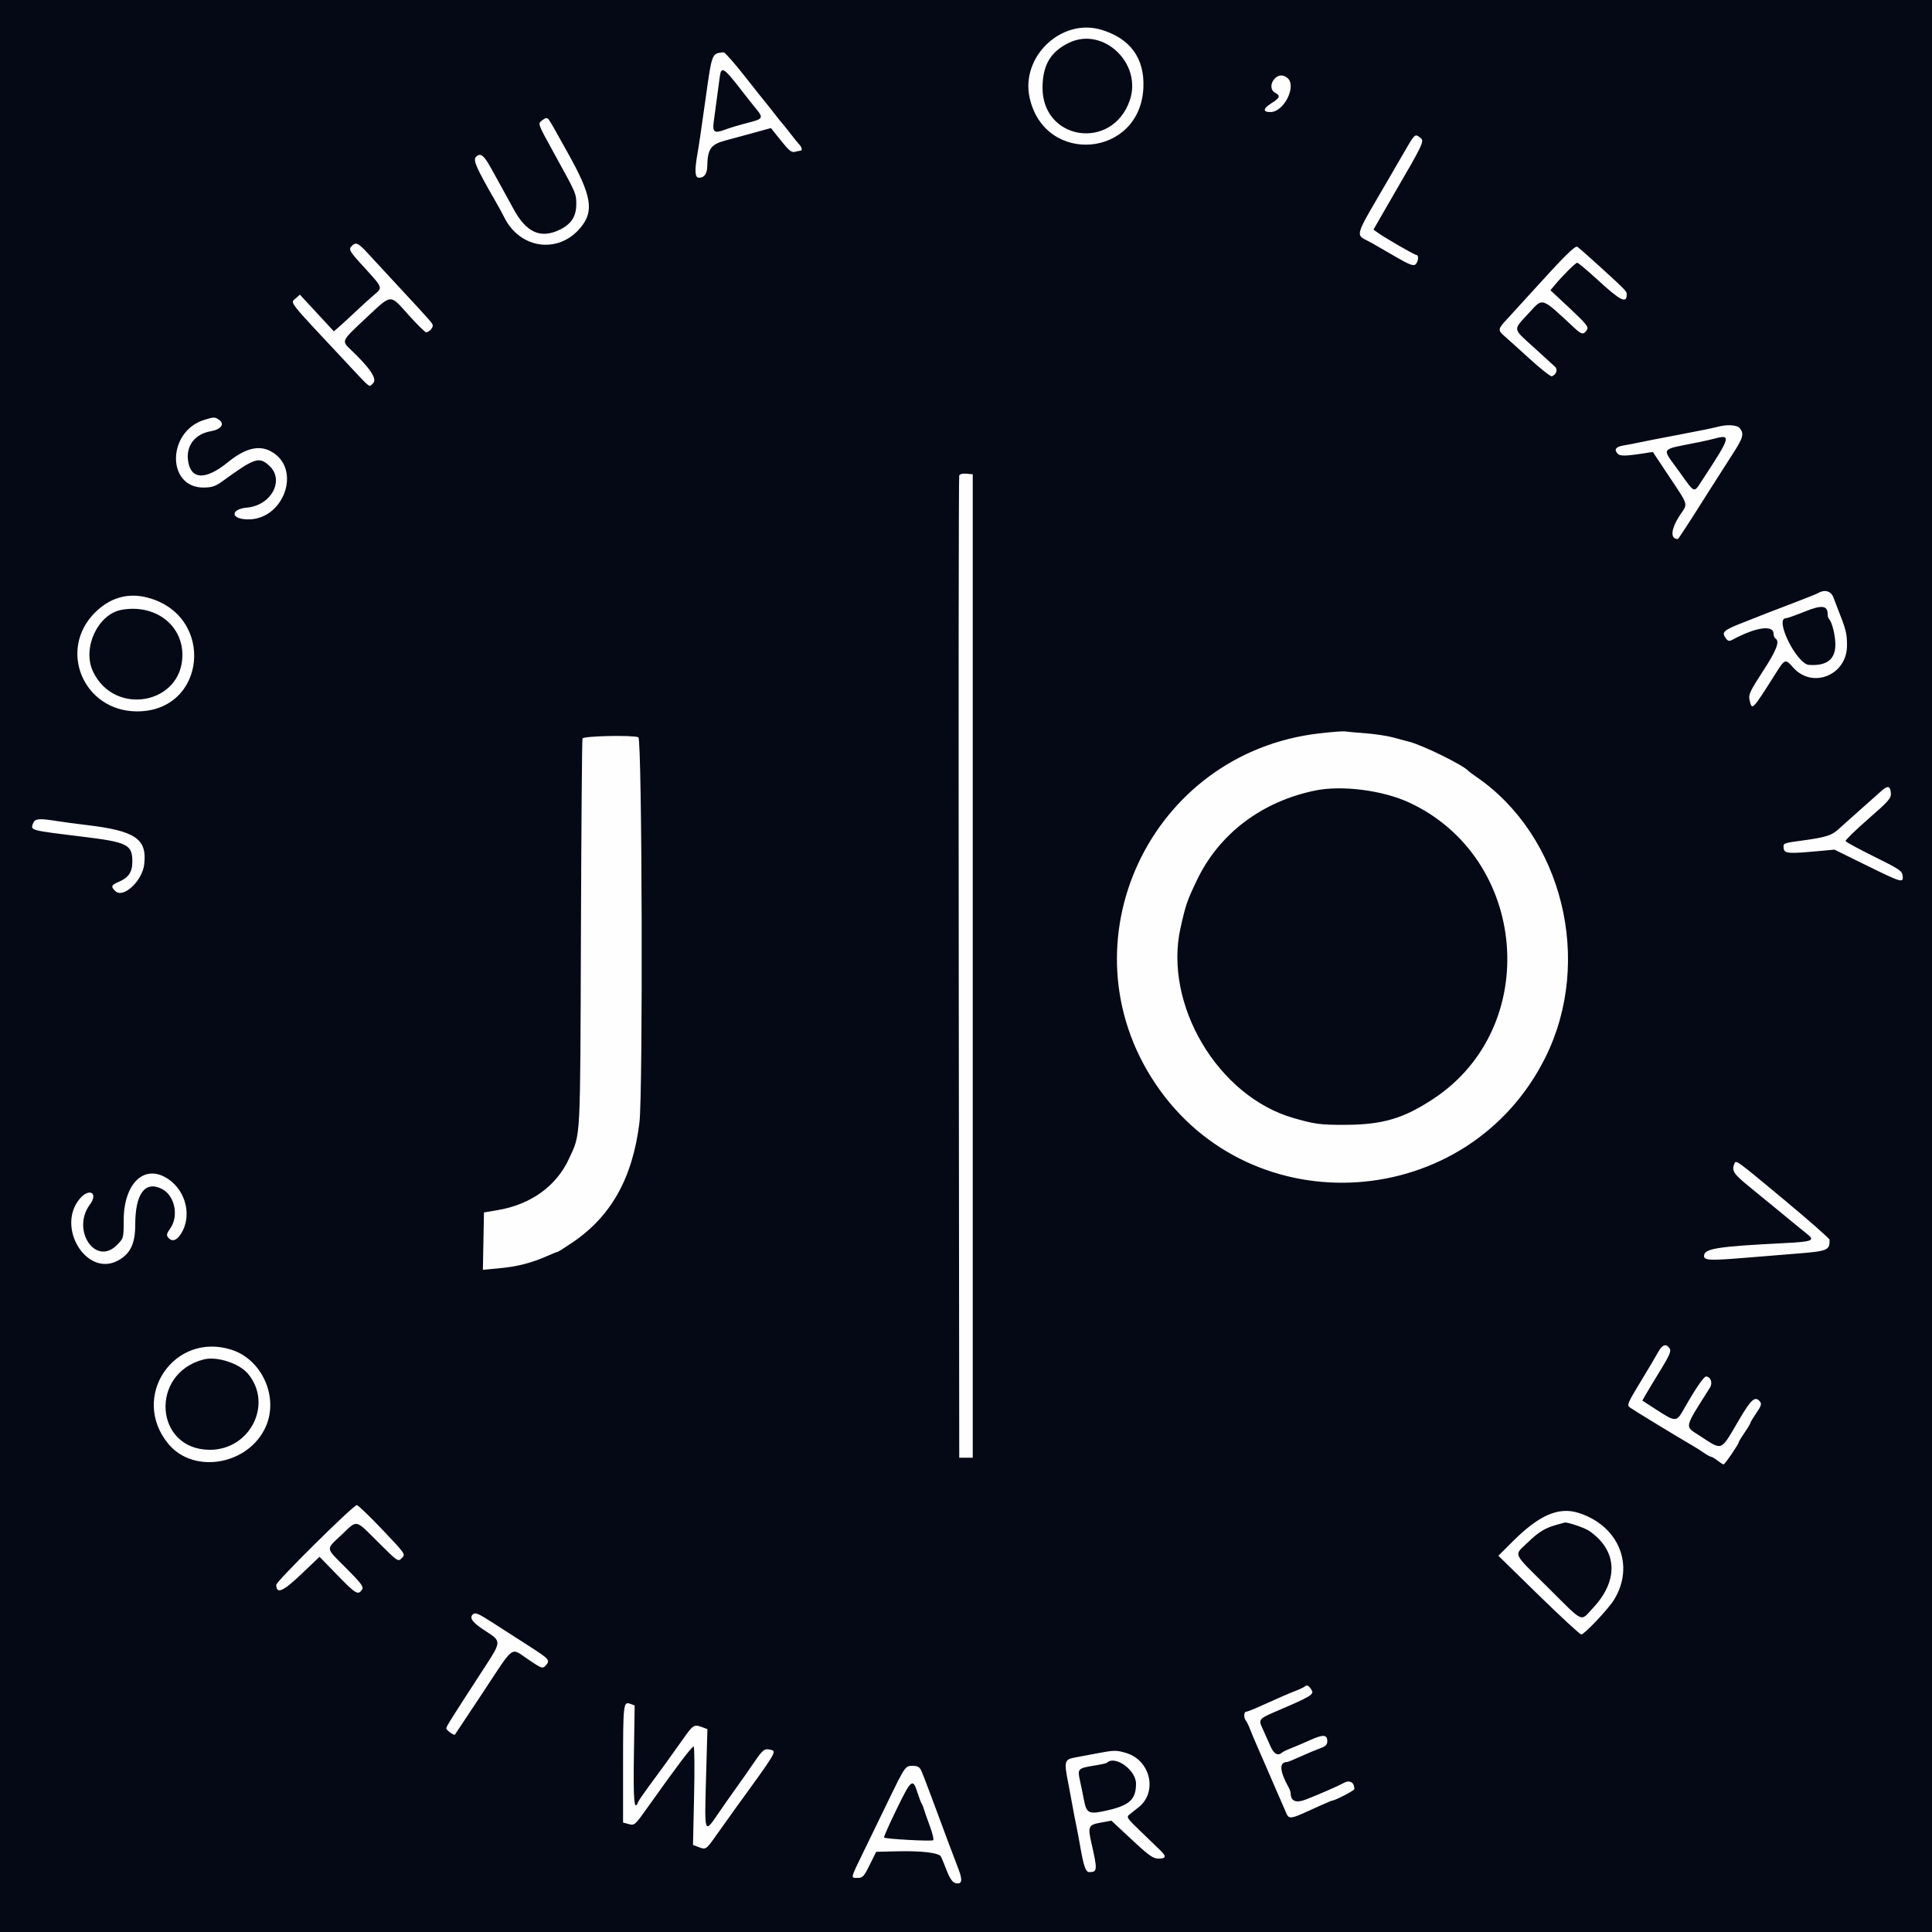
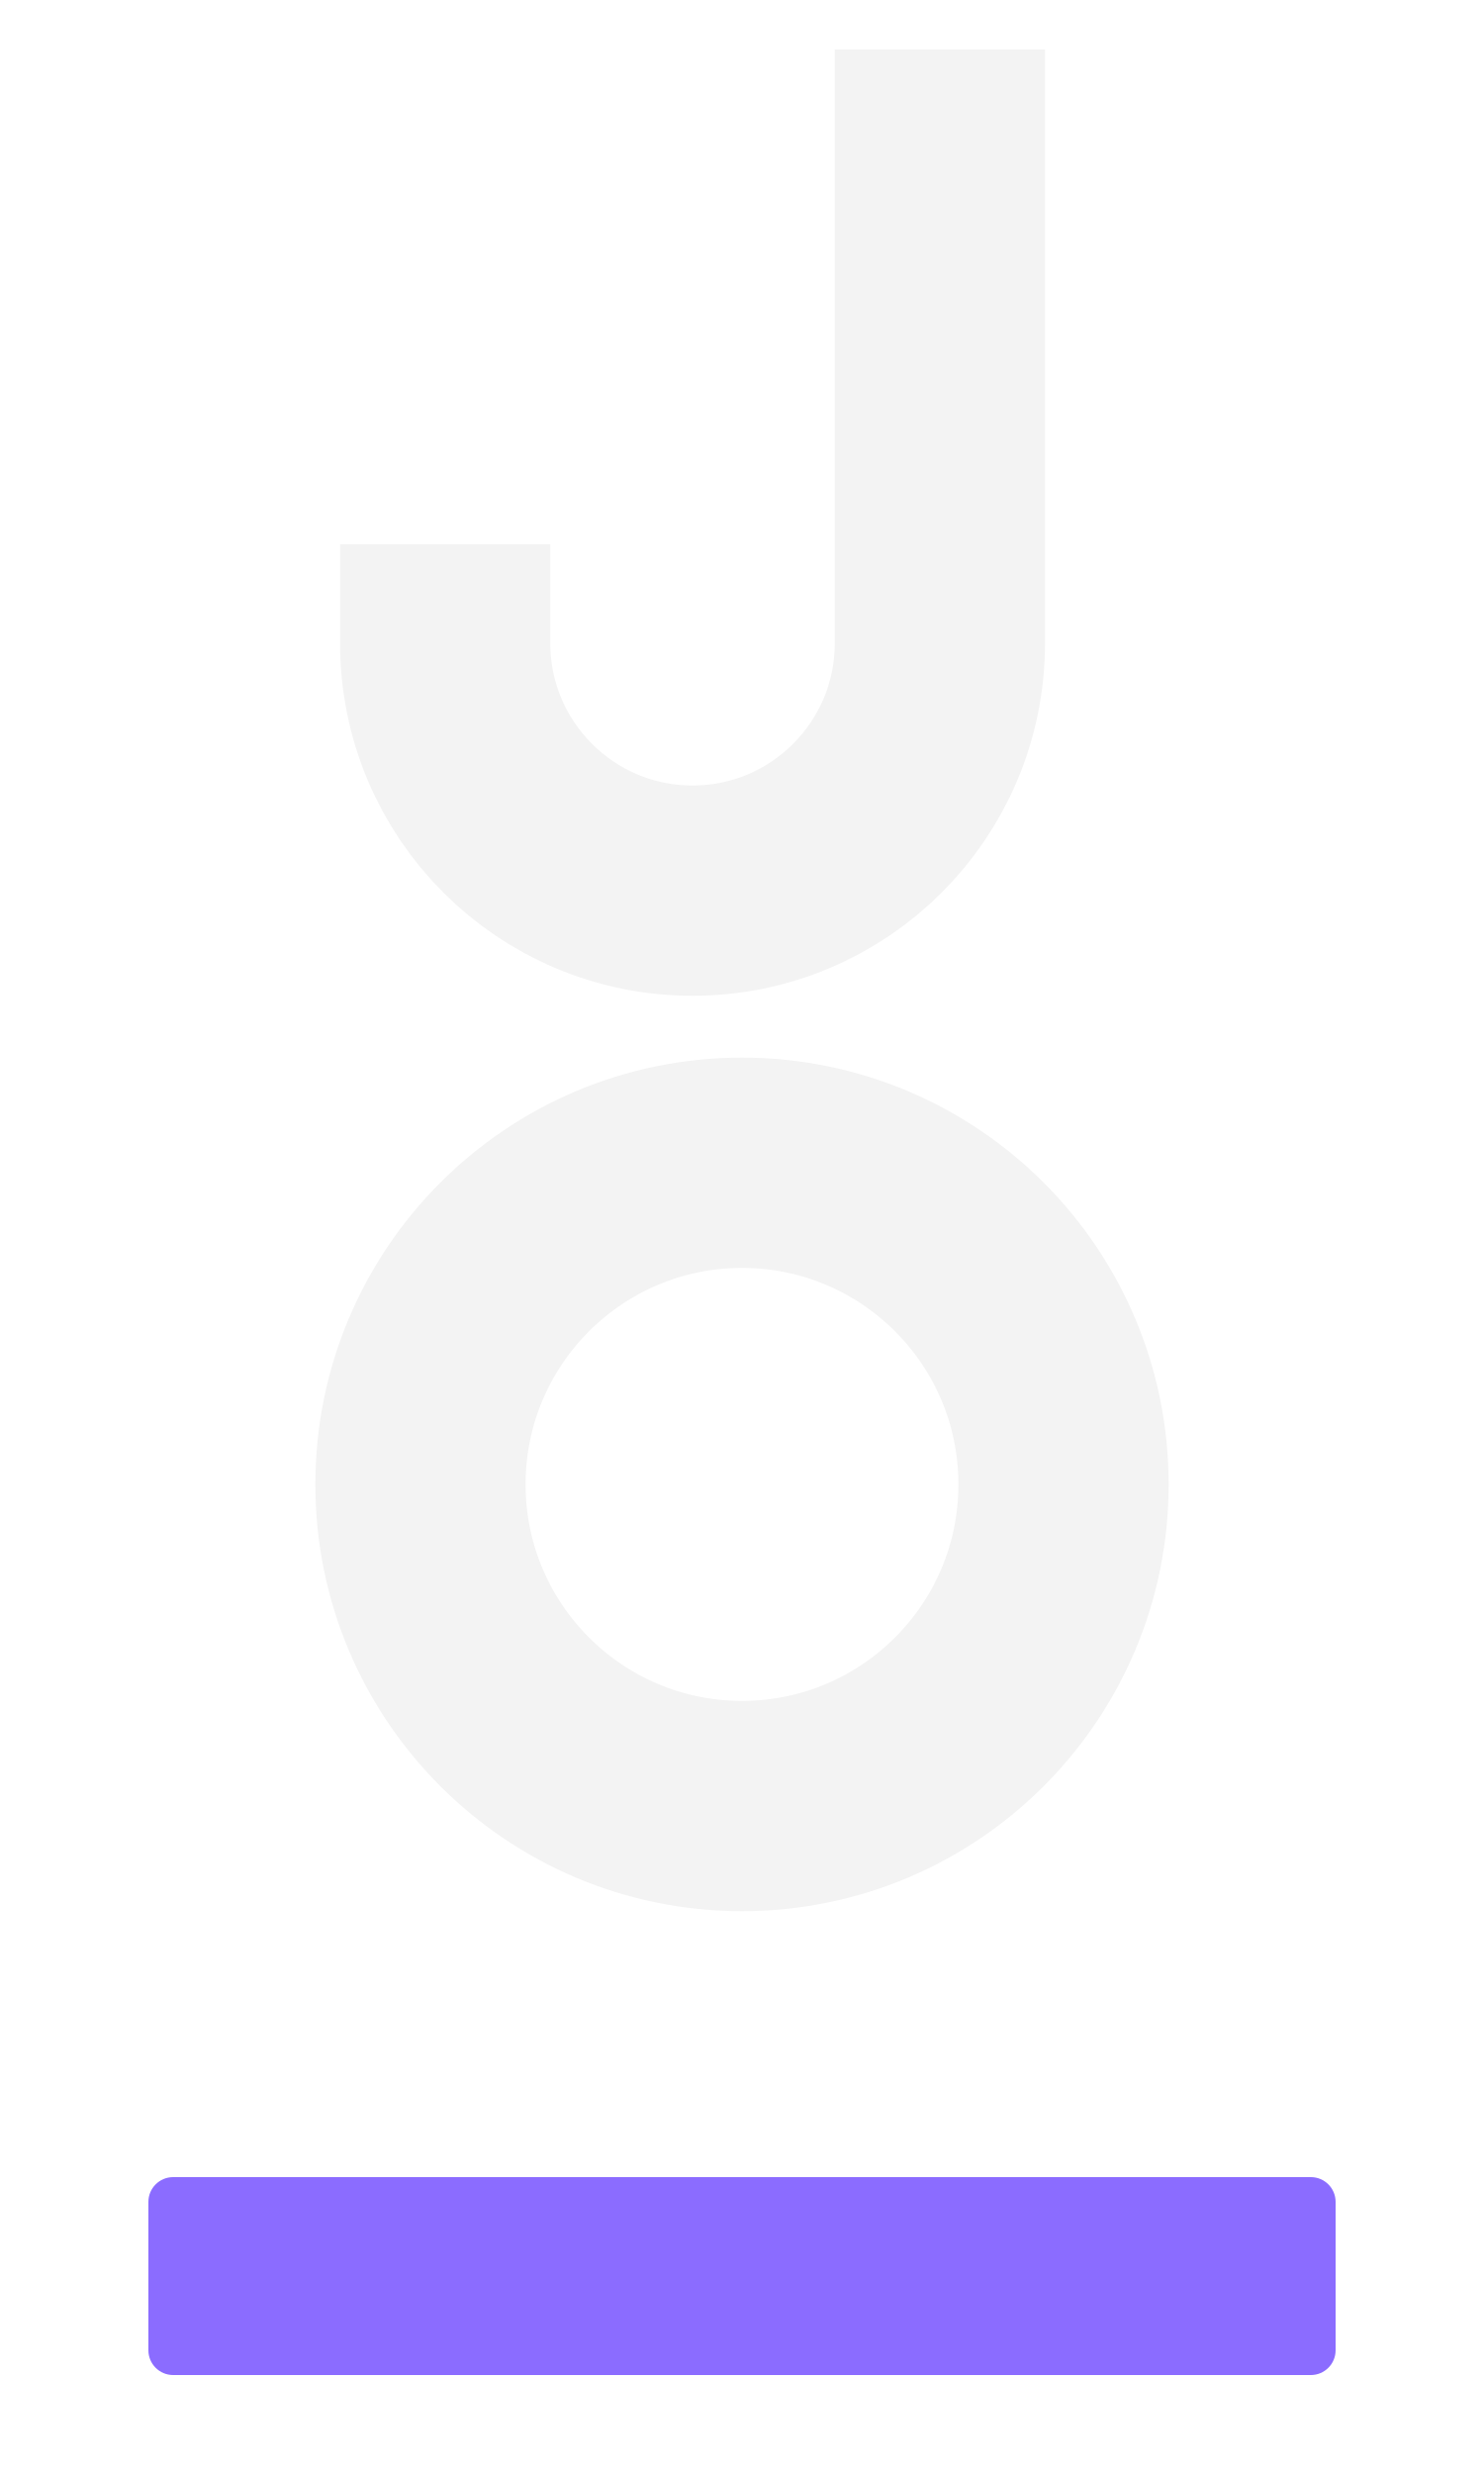
- <svg xmlns="http://www.w3.org/2000/svg" id="svg" version="1.1" width="400" height="400" viewBox="0, 0, 400,400">
-   <g id="svgg">
-     <path id="path0" d="M221.730 6.176 C 215.675 8.069,211.858 14.358,213.179 20.264 C 216.327 34.329,236.054 32.596,236.725 18.195 C 237.114 9.838,229.510 3.743,221.730 6.176 M227.640 8.468 C 235.678 11.235,236.783 21.353,229.600 26.413 C 227.388 27.971,222.486 27.857,220.013 26.191 C 211.042 20.147,217.562 4.998,227.640 8.468 M148.425 11.152 C 147.380 11.444,147.299 11.770,146.032 20.800 C 145.068 27.663,144.745 29.846,144.376 31.967 C 143.778 35.411,143.877 36.800,144.720 36.800 C 145.815 36.800,146.397 35.991,146.431 34.420 C 146.509 30.812,147.153 29.902,150.208 29.082 C 151.744 28.670,153.540 28.184,154.200 28.001 C 154.860 27.818,156.350 27.408,157.510 27.090 L 159.620 26.512 161.669 29.087 C 163.312 31.151,163.885 31.618,164.559 31.437 C 165.022 31.312,165.535 31.208,165.700 31.205 C 166.165 31.197,166.055 30.514,165.494 29.929 C 165.216 29.638,164.366 28.590,163.605 27.600 C 162.843 26.610,162.121 25.710,162.000 25.600 C 161.879 25.490,161.157 24.590,160.395 23.600 C 159.634 22.610,158.829 21.592,158.606 21.338 C 158.383 21.083,156.416 18.608,154.235 15.838 C 152.054 13.067,150.074 10.818,149.835 10.840 C 149.596 10.862,148.961 11.002,148.425 11.152 M153.000 18.043 C 154.540 20.029,156.205 22.137,156.700 22.727 C 157.988 24.264,157.838 24.634,155.700 25.194 C 152.979 25.907,151.137 26.450,150.081 26.851 C 147.930 27.668,147.487 27.371,147.759 25.300 C 148.247 21.583,148.866 16.981,149.050 15.700 C 149.331 13.738,149.942 14.101,153.000 18.043 M263.862 16.331 C 262.963 17.325,263.028 18.680,264.000 19.200 C 265.161 19.822,264.998 20.265,263.185 21.409 C 261.474 22.490,261.410 23.200,263.024 23.200 C 265.874 23.200,268.566 17.695,266.496 16.100 C 265.582 15.395,264.634 15.479,263.862 16.331 M112.186 24.961 C 111.325 25.590,111.337 25.621,114.638 31.600 C 119.305 40.053,119.314 40.075,119.314 42.229 C 119.314 44.813,118.296 46.392,115.871 47.566 C 111.889 49.493,108.925 48.131,106.251 43.143 C 105.619 41.965,104.647 40.190,104.091 39.200 C 103.535 38.210,102.489 36.320,101.767 35.000 C 100.186 32.112,99.477 31.552,98.561 32.467 C 97.885 33.143,98.566 34.687,102.751 41.961 C 103.332 42.972,104.076 44.340,104.404 45.000 C 107.649 51.535,115.564 52.636,120.147 47.190 C 123.085 43.699,122.532 40.508,117.413 31.400 C 116.794 30.300,115.884 28.666,115.390 27.768 C 113.356 24.073,113.376 24.090,112.186 24.961 M292.259 28.900 C 291.951 29.395,291.022 30.970,290.195 32.400 C 289.368 33.830,288.378 35.540,287.995 36.200 C 279.885 50.191,280.411 48.249,284.155 50.386 C 284.840 50.777,286.996 52.025,288.948 53.158 C 291.726 54.772,292.615 55.119,293.048 54.760 C 293.649 54.261,293.809 52.800,293.261 52.800 C 292.894 52.800,286.772 49.268,285.283 48.197 L 284.367 47.537 285.317 45.869 C 286.371 44.016,287.407 42.223,288.843 39.761 C 294.542 29.994,294.928 29.182,294.148 28.592 C 293.130 27.821,292.907 27.857,292.259 28.900 M72.880 50.880 C 72.103 51.657,72.249 51.909,75.600 55.576 C 79.252 59.572,79.247 59.558,77.500 61.007 C 76.785 61.600,75.029 63.191,73.597 64.543 C 72.165 65.894,70.572 67.360,70.056 67.799 L 69.117 68.599 65.600 64.800 L 62.083 61.001 61.232 61.771 C 60.084 62.810,59.251 61.757,72.000 75.378 C 76.956 80.672,76.355 80.223,77.266 79.311 C 78.126 78.452,76.617 76.201,72.648 72.422 C 70.676 70.544,70.619 70.663,75.763 65.860 C 81.213 60.772,80.635 60.813,84.600 65.223 C 86.360 67.181,87.989 68.787,88.220 68.791 C 88.759 68.802,89.601 67.965,89.598 67.420 C 89.596 66.970,89.436 66.786,82.401 59.200 C 79.851 56.450,76.978 53.345,76.017 52.300 C 74.192 50.315,73.678 50.082,72.880 50.880 M323.555 53.513 C 322.145 54.991,319.284 58.090,317.196 60.399 C 315.108 62.709,312.727 65.319,311.904 66.199 C 310.112 68.117,310.081 68.381,311.500 69.604 C 312.105 70.126,314.452 72.241,316.715 74.304 C 318.979 76.368,321.036 77.988,321.287 77.904 C 322.198 77.601,322.573 76.514,321.965 75.943 C 321.647 75.644,319.636 73.809,317.496 71.864 C 313.088 67.857,313.158 68.472,316.680 64.654 C 319.497 61.600,319.014 61.431,325.973 67.904 C 327.470 69.296,327.893 69.354,328.571 68.262 C 328.933 67.679,328.378 66.990,325.000 63.832 L 321.000 60.092 321.786 59.146 C 323.496 57.087,326.190 54.400,326.545 54.400 C 326.751 54.400,328.648 55.987,330.760 57.927 C 335.189 61.995,335.315 62.084,336.164 61.759 C 337.064 61.413,336.953 60.511,335.885 59.482 C 333.860 57.531,326.972 51.329,326.559 51.086 C 326.316 50.943,324.968 52.032,323.555 53.513 M42.291 86.931 C 34.520 89.348,34.471 101.054,42.233 100.942 C 43.896 100.918,44.645 100.663,46.051 99.640 C 52.699 94.807,53.603 94.499,55.694 96.367 C 59.008 99.330,56.225 104.638,51.114 105.101 C 47.838 105.398,47.664 107.314,50.893 107.522 C 58.746 108.026,62.747 96.889,55.972 93.386 C 53.498 92.106,50.690 92.849,47.162 95.716 C 42.533 99.476,39.465 99.341,38.930 95.352 C 38.511 92.233,40.387 89.834,43.683 89.271 C 45.722 88.923,46.559 87.820,45.424 86.977 C 44.521 86.306,44.309 86.303,42.291 86.931 M355.400 88.421 C 354.740 88.607,351.230 89.319,347.600 90.002 C 343.970 90.686,340.280 91.406,339.400 91.602 C 338.520 91.798,337.131 92.065,336.314 92.195 C 334.579 92.470,334.125 92.987,334.850 93.860 C 335.367 94.483,336.427 94.471,340.800 93.789 L 342.200 93.571 345.200 98.081 C 349.731 104.893,349.490 104.134,347.888 106.547 C 345.936 109.487,345.723 111.600,347.378 111.600 C 347.501 111.600,349.791 108.072,354.127 101.200 C 355.446 99.110,357.487 95.917,358.663 94.104 C 362.047 88.885,360.889 86.870,355.400 88.421 M357.600 90.771 C 357.600 91.457,351.192 101.580,350.749 101.593 C 350.433 101.602,344.800 93.746,344.800 93.296 C 344.800 93.114,345.925 92.734,347.300 92.452 C 348.675 92.170,350.700 91.756,351.800 91.533 C 352.900 91.310,354.340 90.982,355.000 90.804 C 356.689 90.350,357.600 90.338,357.600 90.771 M198.595 98.474 C 198.485 98.764,198.441 144.630,198.498 200.400 L 198.600 301.800 200.000 301.800 L 201.400 301.800 201.400 200.000 L 201.400 98.200 200.097 98.074 C 199.291 97.997,198.718 98.149,198.595 98.474 M376.400 122.793 C 376.070 122.984,373.820 123.890,371.400 124.807 C 368.980 125.725,366.640 126.621,366.200 126.800 C 365.760 126.979,363.465 127.882,361.100 128.806 C 356.761 130.503,356.367 130.855,357.329 132.171 C 357.744 132.738,358.026 132.804,358.629 132.479 C 363.514 129.839,367.200 129.300,367.200 131.225 C 367.200 131.625,367.380 132.064,367.600 132.200 C 368.536 132.779,367.818 134.639,364.973 139.002 C 362.397 142.953,361.985 143.819,362.204 144.818 C 362.726 147.197,362.699 147.224,367.586 139.500 C 369.563 136.375,369.630 136.351,371.232 138.176 C 375.211 142.707,382.400 139.802,382.400 133.664 C 382.400 131.087,382.237 130.447,380.397 125.800 C 380.223 125.360,379.861 124.415,379.592 123.700 C 379.085 122.352,377.798 121.986,376.400 122.793 M25.200 123.657 C 19.431 125.242,15.693 130.335,16.070 136.096 C 16.870 148.341,33.949 151.659,39.168 140.583 C 43.330 131.752,34.533 121.092,25.200 123.657 M378.400 127.195 C 378.400 127.565,378.523 127.990,378.674 128.141 C 379.297 128.764,379.988 131.532,379.994 133.425 C 380.003 136.517,378.199 137.915,374.531 137.660 C 371.974 137.483,367.296 128.000,369.766 128.000 C 370.030 128.000,371.765 127.385,373.623 126.634 C 377.194 125.190,378.400 125.331,378.400 127.195 M32.653 127.221 C 41.333 132.047,38.464 144.800,28.698 144.800 C 19.038 144.800,14.731 133.591,22.211 127.919 C 25.060 125.758,29.490 125.462,32.653 127.221 M273.200 151.833 C 238.080 155.828,219.633 195.241,239.235 224.400 C 252.318 243.861,277.924 250.551,298.900 239.990 C 324.897 226.902,332.864 193.930,315.603 170.865 C 313.222 167.683,308.032 162.459,305.600 160.796 C 304.830 160.269,304.110 159.732,304.000 159.601 C 303.033 158.455,294.688 154.339,291.800 153.583 C 291.140 153.411,289.610 153.001,288.400 152.673 C 287.190 152.344,284.580 151.955,282.600 151.807 C 280.620 151.658,278.730 151.486,278.400 151.423 C 278.070 151.361,275.730 151.545,273.200 151.833 M120.596 152.900 C 120.498 153.175,120.353 171.400,120.275 193.400 C 120.120 237.016,120.249 234.563,117.830 239.847 C 115.209 245.572,109.925 249.386,103.000 250.552 L 100.200 251.024 100.089 256.960 L 99.978 262.896 103.089 262.611 C 107.148 262.238,110.031 261.503,113.496 259.957 C 114.428 259.541,115.291 259.200,115.414 259.200 C 115.536 259.200,116.933 258.321,118.518 257.247 C 126.551 251.802,130.969 243.897,132.385 232.436 C 133.140 226.322,132.940 152.939,132.167 152.643 C 130.879 152.148,120.785 152.373,120.596 152.900 M389.592 163.699 C 389.041 164.195,387.064 165.950,385.198 167.600 C 383.333 169.250,381.265 171.098,380.603 171.707 C 379.201 172.997,377.951 173.378,372.881 174.060 C 369.241 174.550,369.165 174.582,369.281 175.580 C 369.415 176.732,370.170 176.796,376.600 176.201 L 379.800 175.906 386.400 179.150 C 393.791 182.784,394.108 182.874,393.927 181.300 C 393.813 180.315,393.193 179.901,388.016 177.348 C 384.835 175.779,382.177 174.331,382.110 174.129 C 382.043 173.928,384.144 171.881,386.780 169.581 C 391.014 165.887,391.562 165.264,391.486 164.231 C 391.375 162.726,390.841 162.576,389.592 163.699 M283.800 163.777 C 288.103 164.663,289.219 164.994,291.643 166.107 C 325.180 181.505,315.014 232.769,278.400 232.886 C 273.377 232.902,272.241 232.751,267.800 231.478 C 259.834 229.195,251.709 222.211,247.669 214.173 C 242.612 204.113,242.643 193.114,247.757 182.331 C 254.140 168.874,269.684 160.872,283.800 163.777 M6.834 170.500 C 6.293 171.933,6.127 171.889,17.100 173.227 C 26.408 174.362,27.400 174.859,27.400 178.390 C 27.400 180.582,26.611 181.734,24.508 182.613 C 23.015 183.236,22.902 183.606,23.922 184.530 C 25.570 186.020,29.450 182.382,29.855 178.968 C 30.484 173.656,28.055 172.009,17.800 170.796 C 15.820 170.562,13.099 170.197,11.754 169.985 C 7.988 169.392,7.222 169.472,6.834 170.500 M359.049 241.016 C 358.515 242.408,358.969 243.092,362.128 245.652 C 363.928 247.111,367.113 249.721,369.207 251.452 C 371.301 253.183,373.544 255.016,374.192 255.524 C 375.841 256.819,375.187 257.083,369.634 257.363 C 355.397 258.081,352.800 258.496,352.800 260.049 C 352.800 260.956,354.144 261.012,361.400 260.406 C 364.040 260.185,368.871 259.793,372.136 259.534 C 378.400 259.037,378.864 258.837,378.782 256.674 C 378.766 256.242,360.464 240.755,359.649 240.483 C 359.456 240.419,359.186 240.659,359.049 241.016 M29.000 243.937 C 26.399 245.527,25.614 247.549,25.606 252.687 C 25.600 256.370,25.599 256.375,24.187 257.787 C 19.750 262.224,14.721 254.634,18.615 249.379 C 20.434 246.925,18.425 245.869,16.464 248.248 C 11.625 254.120,17.919 264.368,24.320 261.038 C 26.954 259.668,28.000 257.539,28.000 253.552 C 28.000 247.105,30.062 244.371,33.560 246.180 C 36.188 247.538,37.066 251.779,35.249 254.332 C 34.505 255.376,34.420 255.742,34.812 256.214 C 36.692 258.480,39.470 253.173,38.428 249.305 C 37.115 244.427,32.498 241.798,29.000 243.937 M343.333 279.886 C 342.877 280.719,341.209 283.532,339.627 286.138 C 336.936 290.571,336.797 290.910,337.475 291.414 C 338.194 291.947,347.019 297.326,350.164 299.147 C 351.064 299.668,352.278 300.433,352.862 300.847 C 353.446 301.261,354.076 301.604,354.262 301.609 C 354.448 301.614,355.050 301.970,355.600 302.400 C 356.150 302.830,356.710 303.186,356.843 303.191 C 357.104 303.201,360.000 298.969,360.000 298.578 C 360.000 298.449,360.540 297.559,361.200 296.600 C 361.860 295.641,362.400 294.741,362.400 294.600 C 362.400 294.459,362.955 293.538,363.633 292.552 C 364.626 291.109,364.772 290.648,364.384 290.180 C 363.377 288.967,362.590 289.650,360.077 293.916 C 356.090 300.688,356.787 300.418,351.724 297.141 C 348.765 295.224,348.618 295.852,354.024 287.299 C 354.647 286.314,354.176 285.000,353.201 285.000 C 352.744 285.000,350.966 287.612,348.707 291.600 C 347.067 294.497,347.014 294.499,342.756 291.744 L 340.026 289.978 340.760 288.689 C 341.164 287.980,342.536 285.708,343.808 283.640 C 345.592 280.739,346.028 279.734,345.717 279.240 C 345.004 278.108,344.187 278.329,343.333 279.886 M41.000 279.175 C 32.183 281.331,28.933 291.756,34.843 298.926 C 38.930 303.884,47.428 303.979,52.433 299.122 C 61.049 290.760,52.760 276.300,41.000 279.175 M48.989 282.583 C 53.996 285.550,55.076 291.997,51.302 296.406 C 45.166 303.575,34.383 300.227,34.310 291.130 C 34.251 283.733,42.663 278.834,48.989 282.583 M65.300 319.551 C 57.331 327.332,56.507 328.401,57.900 329.146 C 58.468 329.449,59.314 328.839,62.378 325.916 L 66.156 322.313 69.911 326.179 C 73.667 330.047,74.174 330.337,74.967 329.080 C 75.319 328.521,74.765 327.778,71.696 324.696 C 67.291 320.274,67.387 320.934,70.700 317.786 C 74.069 314.586,73.446 314.463,78.291 319.291 C 82.393 323.378,82.397 323.381,83.194 322.584 C 83.992 321.786,83.988 321.782,79.163 316.693 C 76.507 313.892,74.124 311.609,73.867 311.621 C 73.610 311.632,69.755 315.200,65.300 319.551 M320.975 313.547 C 318.296 314.462,316.794 315.539,313.211 319.118 L 310.222 322.103 318.560 330.251 C 323.146 334.733,327.121 338.400,327.394 338.400 C 328.018 338.400,332.988 333.131,334.163 331.225 C 339.909 321.897,331.102 310.091,320.975 313.547 M325.923 315.661 C 334.160 317.683,336.093 326.220,329.826 332.900 C 327.110 335.796,328.106 336.244,320.527 328.716 C 312.959 321.198,313.398 322.165,316.284 319.370 C 318.601 317.126,319.880 316.350,322.400 315.657 C 323.170 315.445,323.855 315.256,323.923 315.236 C 323.990 315.216,324.890 315.407,325.923 315.661 M97.867 334.267 C 97.132 335.001,97.864 335.965,100.400 337.600 C 103.867 339.836,103.869 339.764,100.272 345.296 C 93.395 355.876,92.400 357.459,92.400 357.824 C 92.400 358.213,93.981 359.363,94.193 359.128 C 94.256 359.057,96.863 355.130,99.986 350.400 C 106.642 340.319,105.633 341.058,109.334 343.555 C 112.160 345.462,112.342 345.527,112.955 344.850 C 113.975 343.723,113.828 343.554,109.294 340.644 C 106.932 339.128,103.640 337.013,101.977 335.944 C 98.960 334.004,98.370 333.763,97.867 334.267 M270.164 349.152 C 269.964 349.328,269.170 349.713,268.400 350.007 C 266.997 350.543,264.721 351.532,260.588 353.400 C 259.372 353.950,258.202 354.400,257.988 354.400 C 257.512 354.400,257.475 355.698,257.936 356.220 C 258.121 356.429,258.513 357.230,258.807 358.000 C 259.101 358.770,259.779 360.390,260.314 361.600 C 260.849 362.810,261.537 364.385,261.843 365.100 C 263.228 368.332,263.564 369.111,264.308 370.800 C 264.745 371.790,265.473 373.455,265.928 374.500 C 266.873 376.670,266.976 376.701,269.522 375.555 C 270.555 375.091,272.350 374.281,273.512 373.755 C 274.673 373.230,275.703 372.800,275.800 372.800 C 276.370 372.800,280.400 370.716,280.400 370.421 C 280.400 368.954,279.429 368.437,278.095 369.194 C 277.085 369.766,272.508 371.762,270.287 372.598 C 268.286 373.352,267.253 372.914,267.213 371.295 C 267.206 371.017,267.027 370.477,266.815 370.095 C 264.891 366.628,264.790 364.800,266.521 364.800 C 266.664 364.800,267.909 364.285,269.290 363.656 C 270.670 363.027,272.475 362.271,273.300 361.976 C 274.451 361.564,274.800 361.222,274.800 360.507 C 274.800 359.092,273.960 359.046,271.156 360.308 C 269.750 360.941,267.970 361.700,267.200 361.994 C 266.430 362.288,265.629 362.679,265.420 362.864 C 264.571 363.615,263.726 363.135,263.018 361.500 C 262.613 360.565,261.932 359.043,261.506 358.119 C 260.472 355.880,260.426 355.935,265.000 353.976 C 271.151 351.341,272.035 350.813,271.615 350.028 C 271.078 349.025,270.622 348.749,270.164 349.152 M129.285 353.107 C 129.128 353.488,129.000 359.097,129.000 365.570 L 129.000 377.341 130.053 377.623 C 131.409 377.987,131.363 378.028,134.368 373.800 C 140.261 365.508,143.222 361.600,143.613 361.600 C 143.787 361.600,143.828 366.184,143.704 371.787 L 143.478 381.974 144.565 382.387 C 146.182 383.002,146.135 383.034,148.450 379.757 C 149.633 378.083,151.230 375.845,152.000 374.785 C 160.862 362.579,160.844 362.609,159.584 362.280 C 158.294 361.943,157.952 362.202,156.106 364.913 C 155.175 366.281,153.507 368.660,152.400 370.200 C 151.293 371.740,149.625 374.119,148.694 375.487 C 145.818 379.710,145.845 379.787,146.173 368.212 L 146.462 358.004 145.405 357.602 C 143.710 356.957,143.502 357.086,141.400 360.073 C 139.147 363.273,136.872 366.421,134.151 370.100 C 133.135 371.475,132.215 372.825,132.109 373.100 C 131.307 375.163,131.098 372.808,131.243 363.348 L 131.400 353.097 130.485 352.756 C 129.782 352.494,129.503 352.576,129.285 353.107 M227.000 363.037 C 225.460 363.329,223.390 363.719,222.400 363.903 C 220.393 364.278,220.283 364.757,221.177 369.200 C 221.376 370.190,221.745 372.170,221.996 373.600 C 222.248 375.030,222.609 376.920,222.800 377.800 C 222.991 378.680,223.349 380.570,223.596 382.000 C 224.361 386.428,224.767 387.600,225.536 387.600 C 227.204 387.600,227.239 387.141,225.991 381.694 C 225.181 378.159,225.326 377.822,227.853 377.359 L 230.105 376.947 234.318 380.873 C 237.904 384.216,238.730 384.800,239.866 384.800 C 241.442 384.800,241.542 384.370,240.258 383.118 C 239.740 382.613,237.921 380.858,236.216 379.218 C 233.230 376.345,233.145 376.213,233.902 375.618 C 234.335 375.278,235.154 374.634,235.723 374.187 C 239.714 371.050,238.215 364.450,233.168 362.941 C 231.107 362.324,230.724 362.330,227.000 363.037 M232.274 365.227 C 236.142 366.692,236.381 372.108,232.651 373.765 C 227.485 376.060,225.013 375.740,224.427 372.700 C 224.162 371.325,223.769 369.408,223.552 368.441 C 223.063 366.253,223.237 366.078,226.421 365.566 C 227.828 365.339,229.059 365.074,229.157 364.977 C 229.475 364.659,231.124 364.791,232.274 365.227 M187.120 366.500 C 186.806 366.995,185.412 369.740,184.023 372.600 C 182.635 375.460,180.351 380.161,178.949 383.047 C 175.987 389.144,176.070 388.800,177.565 388.800 C 178.605 388.800,178.873 388.510,180.065 386.100 L 181.400 383.400 185.600 383.295 C 190.819 383.164,194.407 383.594,194.825 384.400 C 194.997 384.730,195.529 386.029,196.009 387.286 C 196.562 388.736,197.174 389.665,197.681 389.826 C 199.120 390.282,199.379 389.422,198.496 387.124 C 197.253 383.889,195.214 378.457,194.321 376.000 C 193.882 374.790,193.377 373.440,193.200 373.000 C 193.023 372.560,192.483 371.120,192.000 369.800 C 190.530 365.781,190.400 365.600,188.978 365.600 C 188.080 365.600,187.519 365.872,187.120 366.500 M190.006 371.294 C 190.302 372.232,190.666 373.180,190.814 373.400 C 190.963 373.620,191.182 374.160,191.302 374.600 C 191.422 375.040,191.972 376.614,192.524 378.099 C 193.076 379.583,193.382 380.887,193.204 380.997 C 192.770 381.266,183.208 380.740,183.030 380.438 C 182.953 380.307,184.145 377.626,185.680 374.480 C 188.701 368.283,188.990 368.071,190.006 371.294 " stroke="none" fill="#fffefe" fill-rule="evenodd" />
-     <path id="path1" d="M0.000 200.000 L 0.000 400.000 200.000 400.000 L 400.000 400.000 400.000 200.000 L 400.000 0.000 200.000 0.000 L 0.000 0.000 0.000 200.000 M228.059 6.173 C 234.043 7.989,237.009 12.104,236.725 18.195 C 236.054 32.596,216.327 34.329,213.179 20.264 C 211.270 11.732,219.790 3.663,228.059 6.173 M221.308 8.861 C 217.533 10.692,215.895 13.443,215.844 18.040 C 215.722 29.074,230.237 31.309,233.894 20.818 C 236.565 13.155,228.415 5.413,221.308 8.861 M154.235 15.838 C 156.416 18.608,158.383 21.083,158.606 21.338 C 158.829 21.592,159.634 22.610,160.395 23.600 C 161.157 24.590,161.879 25.490,162.000 25.600 C 162.121 25.710,162.843 26.610,163.605 27.600 C 164.366 28.590,165.216 29.638,165.494 29.929 C 166.055 30.514,166.165 31.197,165.700 31.205 C 165.535 31.208,165.022 31.312,164.559 31.437 C 163.885 31.618,163.312 31.151,161.669 29.087 L 159.620 26.512 157.510 27.090 C 156.350 27.408,154.860 27.818,154.200 28.001 C 153.540 28.184,151.744 28.670,150.208 29.082 C 147.153 29.902,146.509 30.812,146.431 34.420 C 146.397 35.991,145.815 36.800,144.720 36.800 C 143.877 36.800,143.778 35.411,144.376 31.967 C 144.745 29.846,145.068 27.663,146.032 20.800 C 147.434 10.808,147.334 11.069,149.835 10.840 C 150.074 10.818,152.054 13.067,154.235 15.838 M149.050 15.700 C 148.866 16.981,148.247 21.583,147.759 25.300 C 147.487 27.371,147.930 27.668,150.081 26.851 C 151.137 26.450,152.979 25.907,155.700 25.194 C 157.838 24.634,157.988 24.264,156.700 22.727 C 156.205 22.137,154.540 20.029,153.000 18.043 C 149.942 14.101,149.331 13.738,149.050 15.700 M266.496 16.100 C 268.566 17.695,265.874 23.200,263.024 23.200 C 261.410 23.200,261.474 22.490,263.185 21.409 C 264.998 20.265,265.161 19.822,264.000 19.200 C 263.028 18.680,262.963 17.325,263.862 16.331 C 264.634 15.479,265.582 15.395,266.496 16.100 M113.950 25.268 C 114.248 25.746,114.896 26.871,115.390 27.768 C 115.884 28.666,116.794 30.300,117.413 31.400 C 122.532 40.508,123.085 43.699,120.147 47.190 C 115.564 52.636,107.649 51.535,104.404 45.000 C 104.076 44.340,103.332 42.972,102.751 41.961 C 98.566 34.687,97.885 33.143,98.561 32.467 C 99.477 31.552,100.186 32.112,101.767 35.000 C 102.489 36.320,103.535 38.210,104.091 39.200 C 104.647 40.190,105.619 41.965,106.251 43.143 C 108.925 48.131,111.889 49.493,115.871 47.566 C 118.296 46.392,119.314 44.813,119.314 42.229 C 119.314 40.075,119.305 40.053,114.638 31.600 C 111.337 25.621,111.325 25.590,112.186 24.961 C 113.193 24.224,113.311 24.245,113.950 25.268 M294.148 28.592 C 294.928 29.182,294.542 29.994,288.843 39.761 C 287.407 42.223,286.371 44.016,285.317 45.869 L 284.367 47.537 285.283 48.197 C 286.772 49.268,292.894 52.800,293.261 52.800 C 293.809 52.800,293.649 54.261,293.048 54.760 C 292.615 55.119,291.726 54.772,288.948 53.158 C 286.996 52.025,284.840 50.777,284.155 50.386 C 280.411 48.249,279.885 50.191,287.995 36.200 C 288.378 35.540,289.368 33.830,290.195 32.400 C 293.067 27.435,292.871 27.625,294.148 28.592 M76.017 52.300 C 76.978 53.345,79.851 56.450,82.401 59.200 C 89.436 66.786,89.596 66.970,89.598 67.420 C 89.601 67.965,88.759 68.802,88.220 68.791 C 87.989 68.787,86.360 67.181,84.600 65.223 C 80.635 60.813,81.213 60.772,75.763 65.860 C 70.619 70.663,70.676 70.544,72.648 72.422 C 76.617 76.201,78.126 78.452,77.266 79.311 C 76.355 80.223,76.956 80.672,72.000 75.378 C 59.251 61.757,60.084 62.810,61.232 61.771 L 62.083 61.001 65.600 64.800 L 69.117 68.599 70.056 67.799 C 70.572 67.360,72.165 65.894,73.597 64.543 C 75.029 63.191,76.785 61.600,77.500 61.007 C 79.247 59.558,79.252 59.572,75.600 55.576 C 72.249 51.909,72.103 51.657,72.880 50.880 C 73.678 50.082,74.192 50.315,76.017 52.300 M330.985 54.973 C 336.563 60.050,336.800 60.294,336.800 60.939 C 336.800 62.935,335.515 62.295,330.760 57.927 C 328.648 55.987,326.751 54.400,326.545 54.400 C 326.190 54.400,323.496 57.087,321.786 59.146 L 321.000 60.092 325.000 63.832 C 328.378 66.990,328.933 67.679,328.571 68.262 C 327.893 69.354,327.470 69.296,325.973 67.904 C 319.014 61.431,319.497 61.600,316.680 64.654 C 313.158 68.472,313.088 67.857,317.496 71.864 C 319.636 73.809,321.647 75.644,321.965 75.943 C 322.573 76.514,322.198 77.601,321.287 77.904 C 321.036 77.988,318.979 76.368,316.715 74.304 C 314.452 72.241,312.105 70.126,311.500 69.604 C 310.081 68.381,310.112 68.117,311.904 66.199 C 312.727 65.319,315.108 62.709,317.196 60.399 C 323.688 53.217,326.102 50.816,326.559 51.086 C 326.802 51.229,328.793 52.978,330.985 54.973 M45.424 86.977 C 46.559 87.820,45.722 88.923,43.683 89.271 C 40.387 89.834,38.511 92.233,38.930 95.352 C 39.465 99.341,42.533 99.476,47.162 95.716 C 50.690 92.849,53.498 92.106,55.972 93.386 C 62.747 96.889,58.746 108.026,50.893 107.522 C 47.664 107.314,47.838 105.398,51.114 105.101 C 56.225 104.638,59.008 99.330,55.694 96.367 C 53.603 94.499,52.699 94.807,46.051 99.640 C 44.645 100.663,43.896 100.918,42.233 100.942 C 34.471 101.054,34.520 89.348,42.291 86.931 C 44.309 86.303,44.521 86.306,45.424 86.977 M360.243 88.700 C 361.127 89.864,360.892 90.665,358.663 94.104 C 357.487 95.917,355.446 99.110,354.127 101.200 C 349.791 108.072,347.501 111.600,347.378 111.600 C 345.723 111.600,345.936 109.487,347.888 106.547 C 349.490 104.134,349.731 104.893,345.200 98.081 L 342.200 93.571 340.800 93.789 C 336.427 94.471,335.367 94.483,334.850 93.860 C 334.125 92.987,334.579 92.470,336.314 92.195 C 337.131 92.065,338.520 91.798,339.400 91.602 C 340.280 91.406,343.970 90.686,347.600 90.002 C 351.230 89.319,354.740 88.607,355.400 88.421 C 357.534 87.818,359.667 87.941,360.243 88.700 M355.000 90.804 C 354.340 90.982,352.900 91.310,351.800 91.533 C 343.436 93.230,343.963 92.457,347.649 97.614 C 350.983 102.278,350.636 102.140,352.374 99.493 C 358.331 90.423,358.500 89.863,355.000 90.804 M201.400 200.000 L 201.400 301.800 200.000 301.800 L 198.600 301.800 198.498 200.400 C 198.441 144.630,198.485 98.764,198.595 98.474 C 198.718 98.149,199.291 97.997,200.097 98.074 L 201.400 98.200 201.400 200.000 M379.592 123.700 C 379.861 124.415,380.223 125.360,380.397 125.800 C 382.237 130.447,382.400 131.087,382.400 133.664 C 382.400 139.802,375.211 142.707,371.232 138.176 C 369.630 136.351,369.563 136.375,367.586 139.500 C 362.699 147.224,362.726 147.197,362.204 144.818 C 361.985 143.819,362.397 142.953,364.973 139.002 C 367.818 134.639,368.536 132.779,367.600 132.200 C 367.380 132.064,367.200 131.625,367.200 131.225 C 367.200 129.300,363.514 129.839,358.629 132.479 C 358.026 132.804,357.744 132.738,357.329 132.171 C 356.367 130.855,356.761 130.503,361.100 128.806 C 363.465 127.882,365.760 126.979,366.200 126.800 C 366.640 126.621,368.980 125.725,371.400 124.807 C 373.820 123.890,376.070 122.984,376.400 122.793 C 377.798 121.986,379.085 122.352,379.592 123.700 M30.600 123.742 C 44.668 127.491,42.753 147.347,28.329 147.284 C 17.311 147.236,11.929 134.566,19.647 126.847 C 22.778 123.716,26.520 122.655,30.600 123.742 M373.623 126.634 C 371.765 127.385,370.030 128.000,369.766 128.000 C 367.296 128.000,371.974 137.483,374.531 137.660 C 378.199 137.915,380.003 136.517,379.994 133.425 C 379.988 131.532,379.297 128.764,378.674 128.141 C 378.523 127.990,378.400 127.565,378.400 127.195 C 378.400 125.331,377.194 125.190,373.623 126.634 M25.182 126.255 C 20.255 127.139,16.978 134.184,19.248 139.013 C 23.665 148.410,37.765 145.812,37.765 135.600 C 37.765 129.293,32.021 125.027,25.182 126.255 M282.600 151.807 C 284.580 151.955,287.190 152.344,288.400 152.673 C 289.610 153.001,291.140 153.411,291.800 153.583 C 294.688 154.339,303.033 158.455,304.000 159.601 C 304.110 159.732,304.830 160.269,305.600 160.796 C 323.493 173.031,329.896 198.935,319.965 218.907 C 304.039 250.936,259.128 253.991,239.235 224.400 C 219.633 195.241,238.080 155.828,273.200 151.833 C 275.730 151.545,278.070 151.361,278.400 151.423 C 278.730 151.486,280.620 151.658,282.600 151.807 M132.167 152.643 C 132.940 152.939,133.140 226.322,132.385 232.436 C 130.969 243.897,126.551 251.802,118.518 257.247 C 116.933 258.321,115.536 259.200,115.414 259.200 C 115.291 259.200,114.428 259.541,113.496 259.957 C 110.031 261.503,107.148 262.238,103.089 262.611 L 99.978 262.896 100.089 256.960 L 100.200 251.024 103.000 250.552 C 109.925 249.386,115.209 245.572,117.830 239.847 C 120.249 234.563,120.120 237.016,120.275 193.400 C 120.353 171.400,120.498 153.175,120.596 152.900 C 120.785 152.373,130.879 152.148,132.167 152.643 M391.486 164.231 C 391.562 165.264,391.014 165.887,386.780 169.581 C 384.144 171.881,382.043 173.928,382.110 174.129 C 382.177 174.331,384.835 175.779,388.016 177.348 C 393.193 179.901,393.813 180.315,393.927 181.300 C 394.108 182.874,393.791 182.784,386.400 179.150 L 379.800 175.906 376.600 176.201 C 370.170 176.796,369.415 176.732,369.281 175.580 C 369.165 174.582,369.241 174.550,372.881 174.060 C 377.951 173.378,379.201 172.997,380.603 171.707 C 381.265 171.098,383.333 169.250,385.198 167.600 C 387.064 165.950,389.041 164.195,389.592 163.699 C 390.841 162.576,391.375 162.726,391.486 164.231 M272.400 163.650 C 261.231 165.912,252.353 172.642,247.757 182.331 C 245.741 186.583,245.496 187.297,244.422 192.077 C 240.855 207.945,252.158 226.994,267.800 231.478 C 272.241 232.751,273.377 232.902,278.400 232.886 C 286.265 232.861,290.554 231.600,296.800 227.476 C 319.328 212.603,316.375 177.462,291.643 166.107 C 286.226 163.620,277.838 162.549,272.400 163.650 M11.754 169.985 C 13.099 170.197,15.820 170.562,17.800 170.796 C 28.055 172.009,30.484 173.656,29.855 178.968 C 29.450 182.382,25.570 186.020,23.922 184.530 C 22.902 183.606,23.015 183.236,24.508 182.613 C 26.611 181.734,27.400 180.582,27.400 178.390 C 27.400 174.859,26.408 174.362,17.100 173.227 C 6.127 171.889,6.293 171.933,6.834 170.500 C 7.222 169.472,7.988 169.392,11.754 169.985 M369.382 248.400 C 374.542 252.690,378.772 256.413,378.782 256.674 C 378.864 258.837,378.400 259.037,372.136 259.534 C 368.871 259.793,364.040 260.185,361.400 260.406 C 354.144 261.012,352.800 260.956,352.800 260.049 C 352.800 258.496,355.397 258.081,369.634 257.363 C 375.187 257.083,375.841 256.819,374.192 255.524 C 373.544 255.016,371.301 253.183,369.207 251.452 C 367.113 249.721,363.928 247.111,362.128 245.652 C 358.969 243.092,358.515 242.408,359.049 241.016 C 359.409 240.079,359.151 239.894,369.382 248.400 M34.831 244.110 C 38.567 246.627,39.778 251.881,37.451 255.475 C 36.536 256.888,35.591 257.153,34.812 256.214 C 34.420 255.742,34.505 255.376,35.249 254.332 C 37.066 251.779,36.188 247.538,33.560 246.180 C 30.062 244.371,28.000 247.105,28.000 253.552 C 28.000 257.539,26.954 259.668,24.320 261.038 C 17.919 264.368,11.625 254.120,16.464 248.248 C 18.425 245.869,20.434 246.925,18.615 249.379 C 14.721 254.634,19.750 262.224,24.187 257.787 C 25.599 256.375,25.600 256.370,25.606 252.687 C 25.619 244.884,29.973 240.835,34.831 244.110 M345.717 279.240 C 346.028 279.734,345.592 280.739,343.808 283.640 C 342.536 285.708,341.164 287.980,340.760 288.689 L 340.026 289.978 342.756 291.744 C 347.014 294.499,347.067 294.497,348.707 291.600 C 350.966 287.612,352.744 285.000,353.201 285.000 C 354.176 285.000,354.647 286.314,354.024 287.299 C 348.618 295.852,348.765 295.224,351.724 297.141 C 356.787 300.418,356.090 300.688,360.077 293.916 C 362.590 289.650,363.377 288.967,364.384 290.180 C 364.772 290.648,364.626 291.109,363.633 292.552 C 362.955 293.538,362.400 294.459,362.400 294.600 C 362.400 294.741,361.860 295.641,361.200 296.600 C 360.540 297.559,360.000 298.449,360.000 298.578 C 360.000 298.969,357.104 303.201,356.843 303.191 C 356.710 303.186,356.150 302.830,355.600 302.400 C 355.050 301.970,354.448 301.614,354.262 301.609 C 354.076 301.604,353.446 301.261,352.862 300.847 C 352.278 300.433,351.064 299.668,350.164 299.147 C 347.019 297.326,338.194 291.947,337.475 291.414 C 336.797 290.910,336.936 290.571,339.627 286.138 C 341.209 283.532,342.877 280.719,343.333 279.886 C 344.187 278.329,345.004 278.108,345.717 279.240 M47.974 279.467 C 54.271 281.501,57.727 289.272,55.038 295.352 C 51.522 303.303,40.115 305.321,34.843 298.926 C 26.848 289.226,36.035 275.611,47.974 279.467 M42.200 281.452 C 30.940 284.300,31.965 300.118,43.413 300.166 C 51.798 300.201,56.585 290.677,51.332 284.411 C 49.528 282.258,44.918 280.764,42.200 281.452 M79.163 316.693 C 83.988 321.782,83.992 321.786,83.194 322.584 C 82.397 323.381,82.393 323.378,78.291 319.291 C 73.446 314.463,74.069 314.586,70.700 317.786 C 67.387 320.934,67.291 320.274,71.696 324.696 C 74.765 327.778,75.319 328.521,74.967 329.080 C 74.174 330.337,73.667 330.047,69.911 326.179 L 66.156 322.313 62.378 325.916 C 58.584 329.535,57.200 330.123,57.200 328.116 C 57.200 327.399,73.109 311.654,73.867 311.621 C 74.124 311.609,76.507 313.892,79.163 316.693 M326.840 313.234 C 335.174 315.893,338.529 324.137,334.163 331.225 C 332.988 333.131,328.018 338.400,327.394 338.400 C 327.121 338.400,323.146 334.733,318.560 330.251 L 310.222 322.103 313.211 319.118 C 318.668 313.668,322.719 311.919,326.840 313.234 M322.400 315.657 C 319.880 316.350,318.601 317.126,316.284 319.370 C 313.398 322.165,312.959 321.198,320.527 328.716 C 328.106 336.244,327.110 335.796,329.826 332.900 C 335.200 327.171,334.879 320.961,329.000 316.942 C 328.038 316.284,324.454 315.080,323.923 315.236 C 323.855 315.256,323.170 315.445,322.400 315.657 M101.977 335.944 C 103.640 337.013,106.932 339.128,109.294 340.644 C 113.828 343.554,113.975 343.723,112.955 344.850 C 112.342 345.527,112.160 345.462,109.334 343.555 C 105.633 341.058,106.642 340.319,99.986 350.400 C 96.863 355.130,94.256 359.057,94.193 359.128 C 93.981 359.363,92.400 358.213,92.400 357.824 C 92.400 357.459,93.395 355.876,100.272 345.296 C 103.869 339.764,103.867 339.836,100.400 337.600 C 97.864 335.965,97.132 335.001,97.867 334.267 C 98.370 333.763,98.960 334.004,101.977 335.944 M271.615 350.028 C 272.035 350.813,271.151 351.341,265.000 353.976 C 260.426 355.935,260.472 355.880,261.506 358.119 C 261.932 359.043,262.613 360.565,263.018 361.500 C 263.726 363.135,264.571 363.615,265.420 362.864 C 265.629 362.679,266.430 362.288,267.200 361.994 C 267.970 361.700,269.750 360.941,271.156 360.308 C 273.960 359.046,274.800 359.092,274.800 360.507 C 274.800 361.222,274.451 361.564,273.300 361.976 C 272.475 362.271,270.670 363.027,269.290 363.656 C 267.909 364.285,266.664 364.800,266.521 364.800 C 264.790 364.800,264.891 366.628,266.815 370.095 C 267.027 370.477,267.206 371.017,267.213 371.295 C 267.253 372.914,268.286 373.352,270.287 372.598 C 272.508 371.762,277.085 369.766,278.095 369.194 C 279.429 368.437,280.400 368.954,280.400 370.421 C 280.400 370.716,276.370 372.800,275.800 372.800 C 275.703 372.800,274.673 373.230,273.512 373.755 C 266.322 377.007,266.991 376.942,265.928 374.500 C 265.473 373.455,264.745 371.790,264.308 370.800 C 263.564 369.111,263.228 368.332,261.843 365.100 C 261.537 364.385,260.849 362.810,260.314 361.600 C 259.779 360.390,259.101 358.770,258.807 358.000 C 258.513 357.230,258.121 356.429,257.936 356.220 C 257.475 355.698,257.512 354.400,257.988 354.400 C 258.202 354.400,259.372 353.950,260.588 353.400 C 264.721 351.532,266.997 350.543,268.400 350.007 C 269.170 349.713,269.964 349.328,270.164 349.152 C 270.622 348.749,271.078 349.025,271.615 350.028 M131.243 363.348 C 131.098 372.808,131.307 375.163,132.109 373.100 C 132.215 372.825,133.135 371.475,134.151 370.100 C 136.872 366.421,139.147 363.273,141.400 360.073 C 143.502 357.086,143.710 356.957,145.405 357.602 L 146.462 358.004 146.173 368.212 C 145.845 379.787,145.818 379.710,148.694 375.487 C 149.625 374.119,151.293 371.740,152.400 370.200 C 153.507 368.660,155.175 366.281,156.106 364.913 C 157.952 362.202,158.294 361.943,159.584 362.280 C 160.844 362.609,160.862 362.579,152.000 374.785 C 151.230 375.845,149.633 378.083,148.450 379.757 C 146.135 383.034,146.182 383.002,144.565 382.387 L 143.478 381.974 143.704 371.787 C 143.828 366.184,143.787 361.600,143.613 361.600 C 143.222 361.600,140.261 365.508,134.368 373.800 C 131.363 378.028,131.409 377.987,130.053 377.623 L 129.000 377.341 129.000 365.570 C 129.000 352.812,129.068 352.227,130.485 352.756 L 131.400 353.097 131.243 363.348 M233.168 362.941 C 238.215 364.450,239.714 371.050,235.723 374.187 C 235.154 374.634,234.335 375.278,233.902 375.618 C 233.145 376.213,233.230 376.345,236.216 379.218 C 237.921 380.858,239.740 382.613,240.258 383.118 C 241.542 384.370,241.442 384.800,239.866 384.800 C 238.730 384.800,237.904 384.216,234.318 380.873 L 230.105 376.947 227.853 377.359 C 225.326 377.822,225.181 378.159,225.991 381.694 C 227.239 387.141,227.204 387.600,225.536 387.600 C 224.767 387.600,224.361 386.428,223.596 382.000 C 223.349 380.570,222.991 378.680,222.800 377.800 C 222.609 376.920,222.248 375.030,221.996 373.600 C 221.745 372.170,221.376 370.190,221.177 369.200 C 220.283 364.757,220.393 364.278,222.400 363.903 C 223.390 363.719,225.460 363.329,227.000 363.037 C 230.724 362.330,231.107 362.324,233.168 362.941 M229.157 364.977 C 229.059 365.074,227.828 365.339,226.421 365.566 C 223.237 366.078,223.063 366.253,223.552 368.441 C 223.769 369.408,224.162 371.325,224.427 372.700 C 224.973 375.532,225.434 375.718,229.523 374.760 C 233.899 373.735,235.200 372.480,235.200 369.284 C 235.200 366.444,230.815 363.318,229.157 364.977 M190.693 366.500 C 190.929 366.995,191.517 368.480,192.000 369.800 C 192.483 371.120,193.023 372.560,193.200 373.000 C 193.377 373.440,193.882 374.790,194.321 376.000 C 195.214 378.457,197.253 383.889,198.496 387.124 C 199.379 389.422,199.120 390.282,197.681 389.826 C 197.174 389.665,196.562 388.736,196.009 387.286 C 195.529 386.029,194.997 384.730,194.825 384.400 C 194.407 383.594,190.819 383.164,185.600 383.295 L 181.400 383.400 180.065 386.100 C 178.873 388.510,178.605 388.800,177.565 388.800 C 176.070 388.800,175.987 389.144,178.949 383.047 C 180.351 380.161,182.635 375.460,184.023 372.600 C 187.393 365.659,187.435 365.600,188.978 365.600 C 189.919 365.600,190.380 365.842,190.693 366.500 M185.680 374.480 C 184.145 377.626,182.953 380.307,183.030 380.438 C 183.208 380.740,192.770 381.266,193.204 380.997 C 193.382 380.887,193.076 379.583,192.524 378.099 C 191.972 376.614,191.422 375.040,191.302 374.600 C 191.182 374.160,190.963 373.620,190.814 373.400 C 190.666 373.180,190.302 372.232,190.006 371.294 C 188.990 368.071,188.701 368.283,185.680 374.480 " stroke="none" fill="#050916" fill-rule="evenodd" />
-   </g>
+ <svg xmlns="http://www.w3.org/2000/svg" viewBox="0 0 60 100">
+   <path d="M38 2 V26 A10 10 0 0 1 18 26 V22" fill="none" stroke="#f3f3f3" stroke-width="8.5" stroke-linejoin="round" />
+   <circle cx="30" cy="60" r="13" fill="none" stroke="#f3f3f3" stroke-width="8.5" />
+   <rect x="6" y="88" width="48" height="8" rx="1" fill="#8b6cff" />
</svg>
